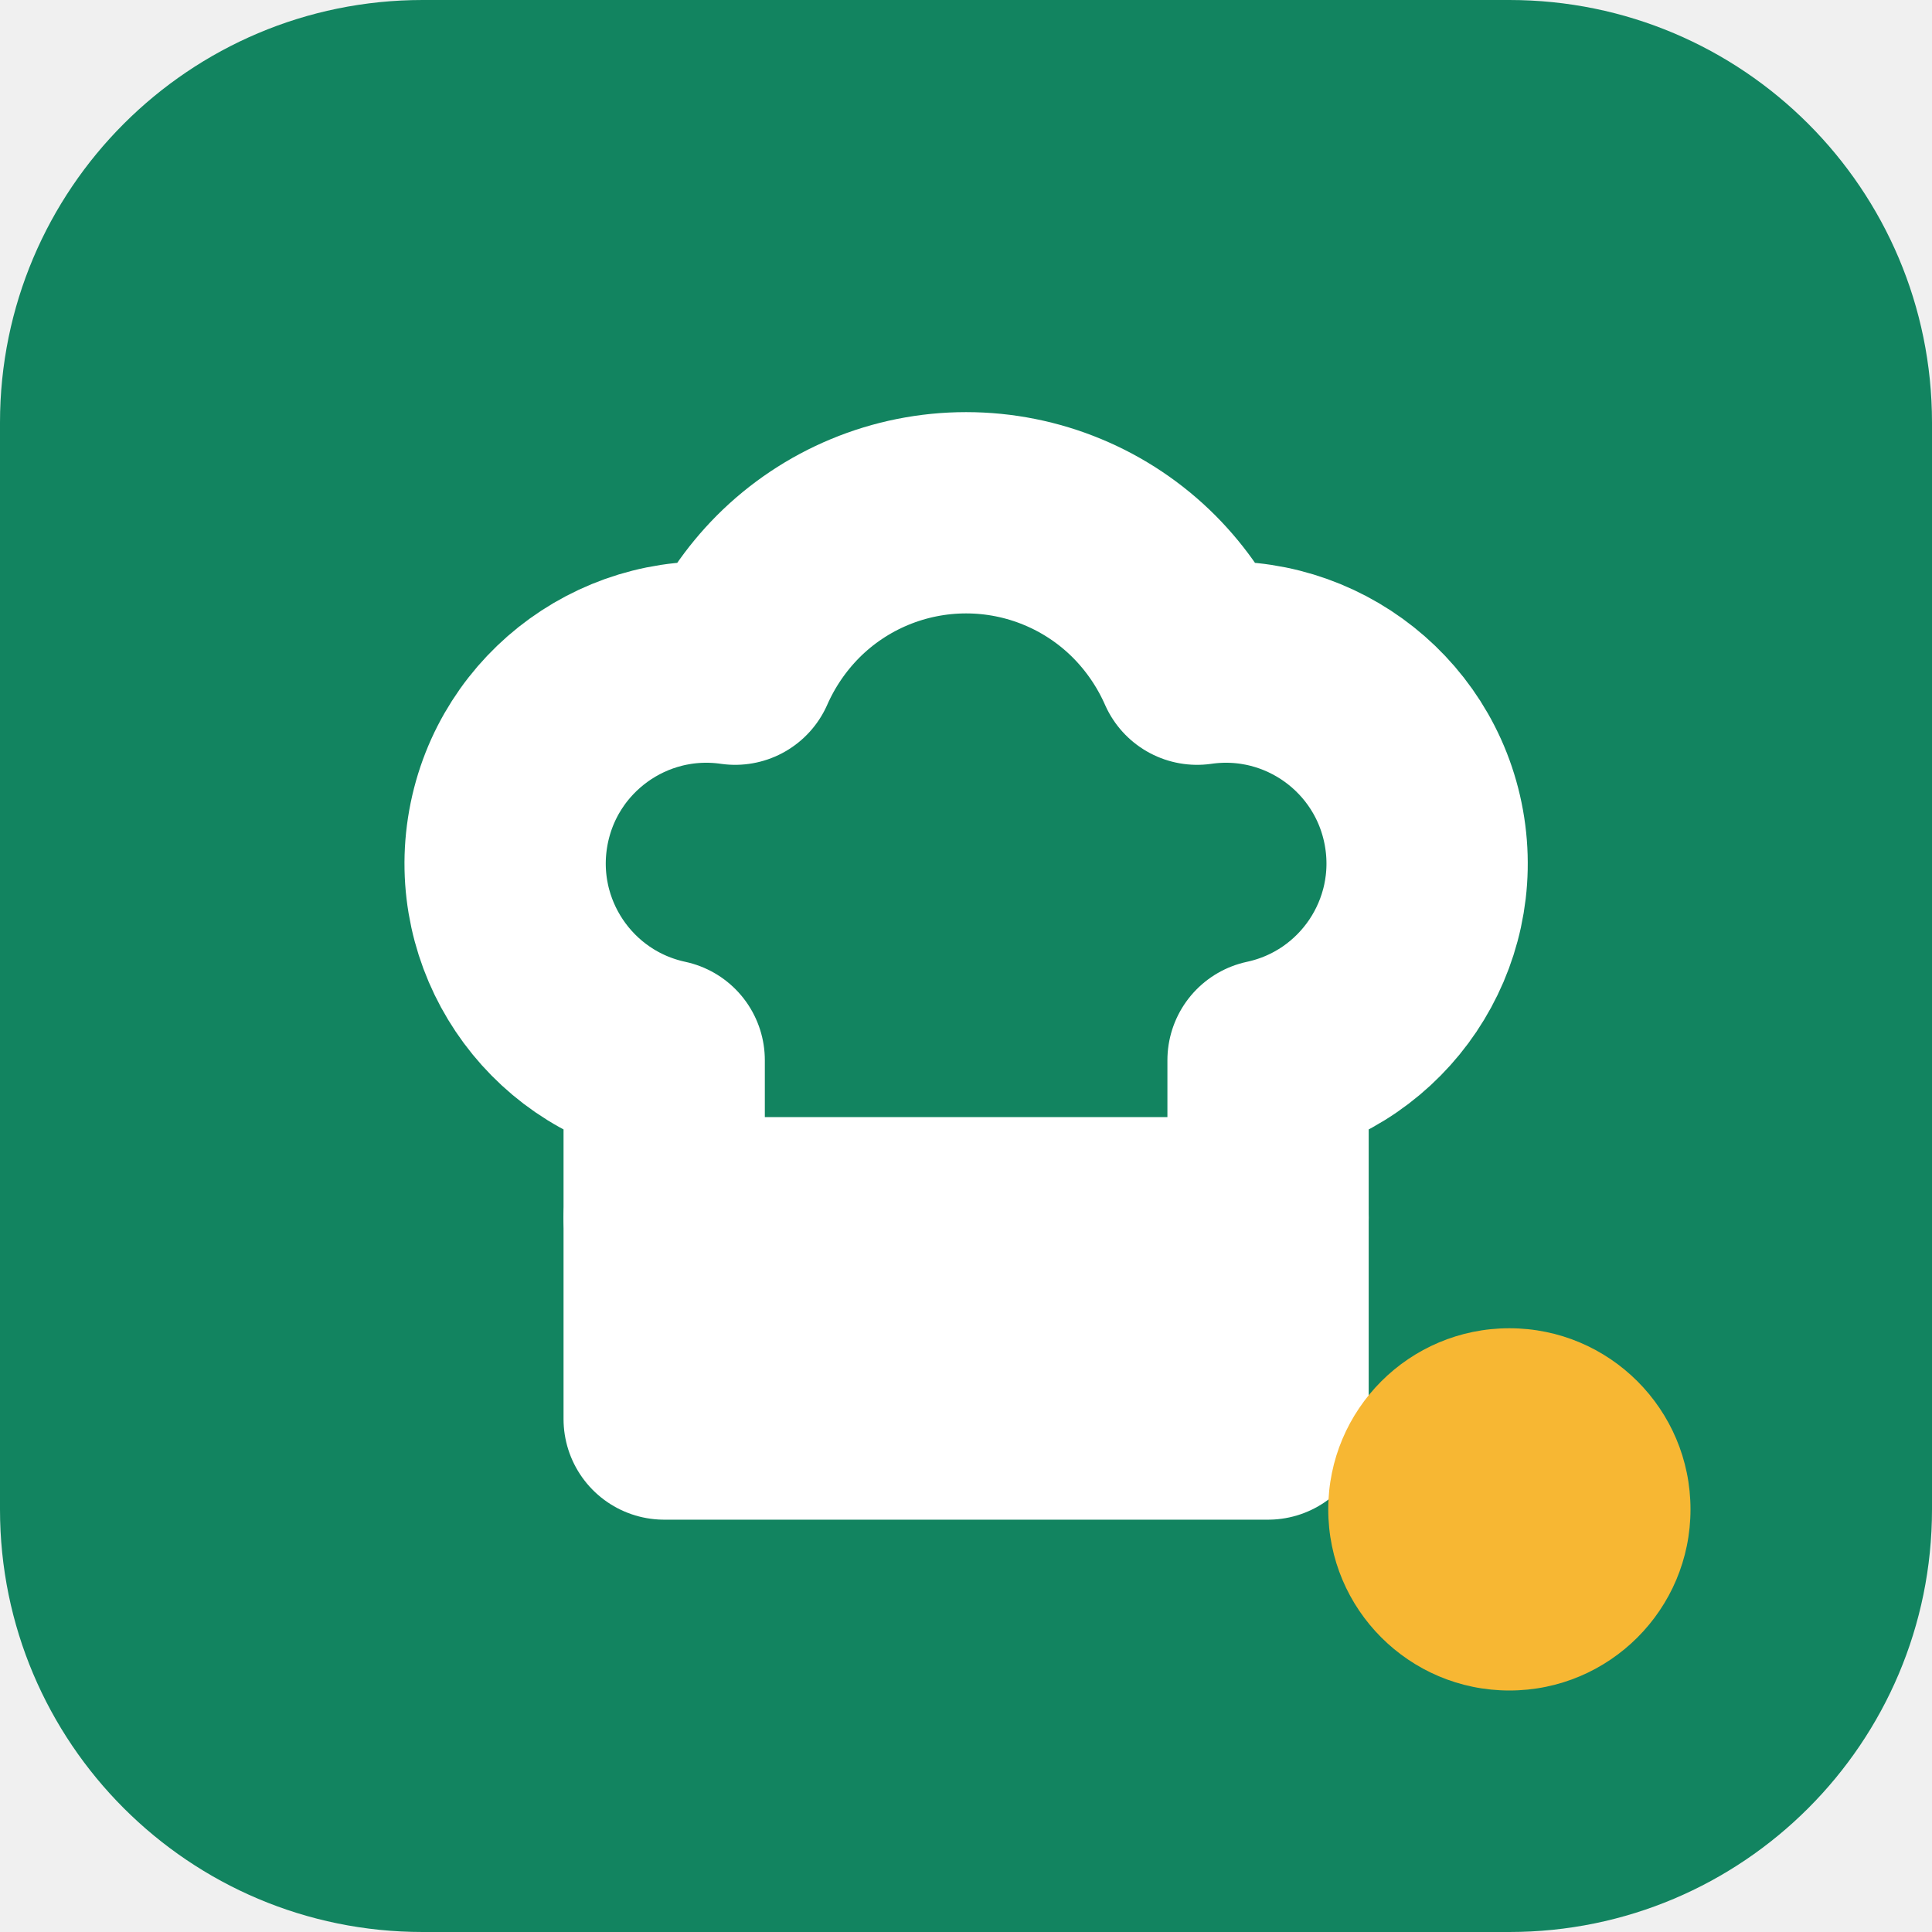
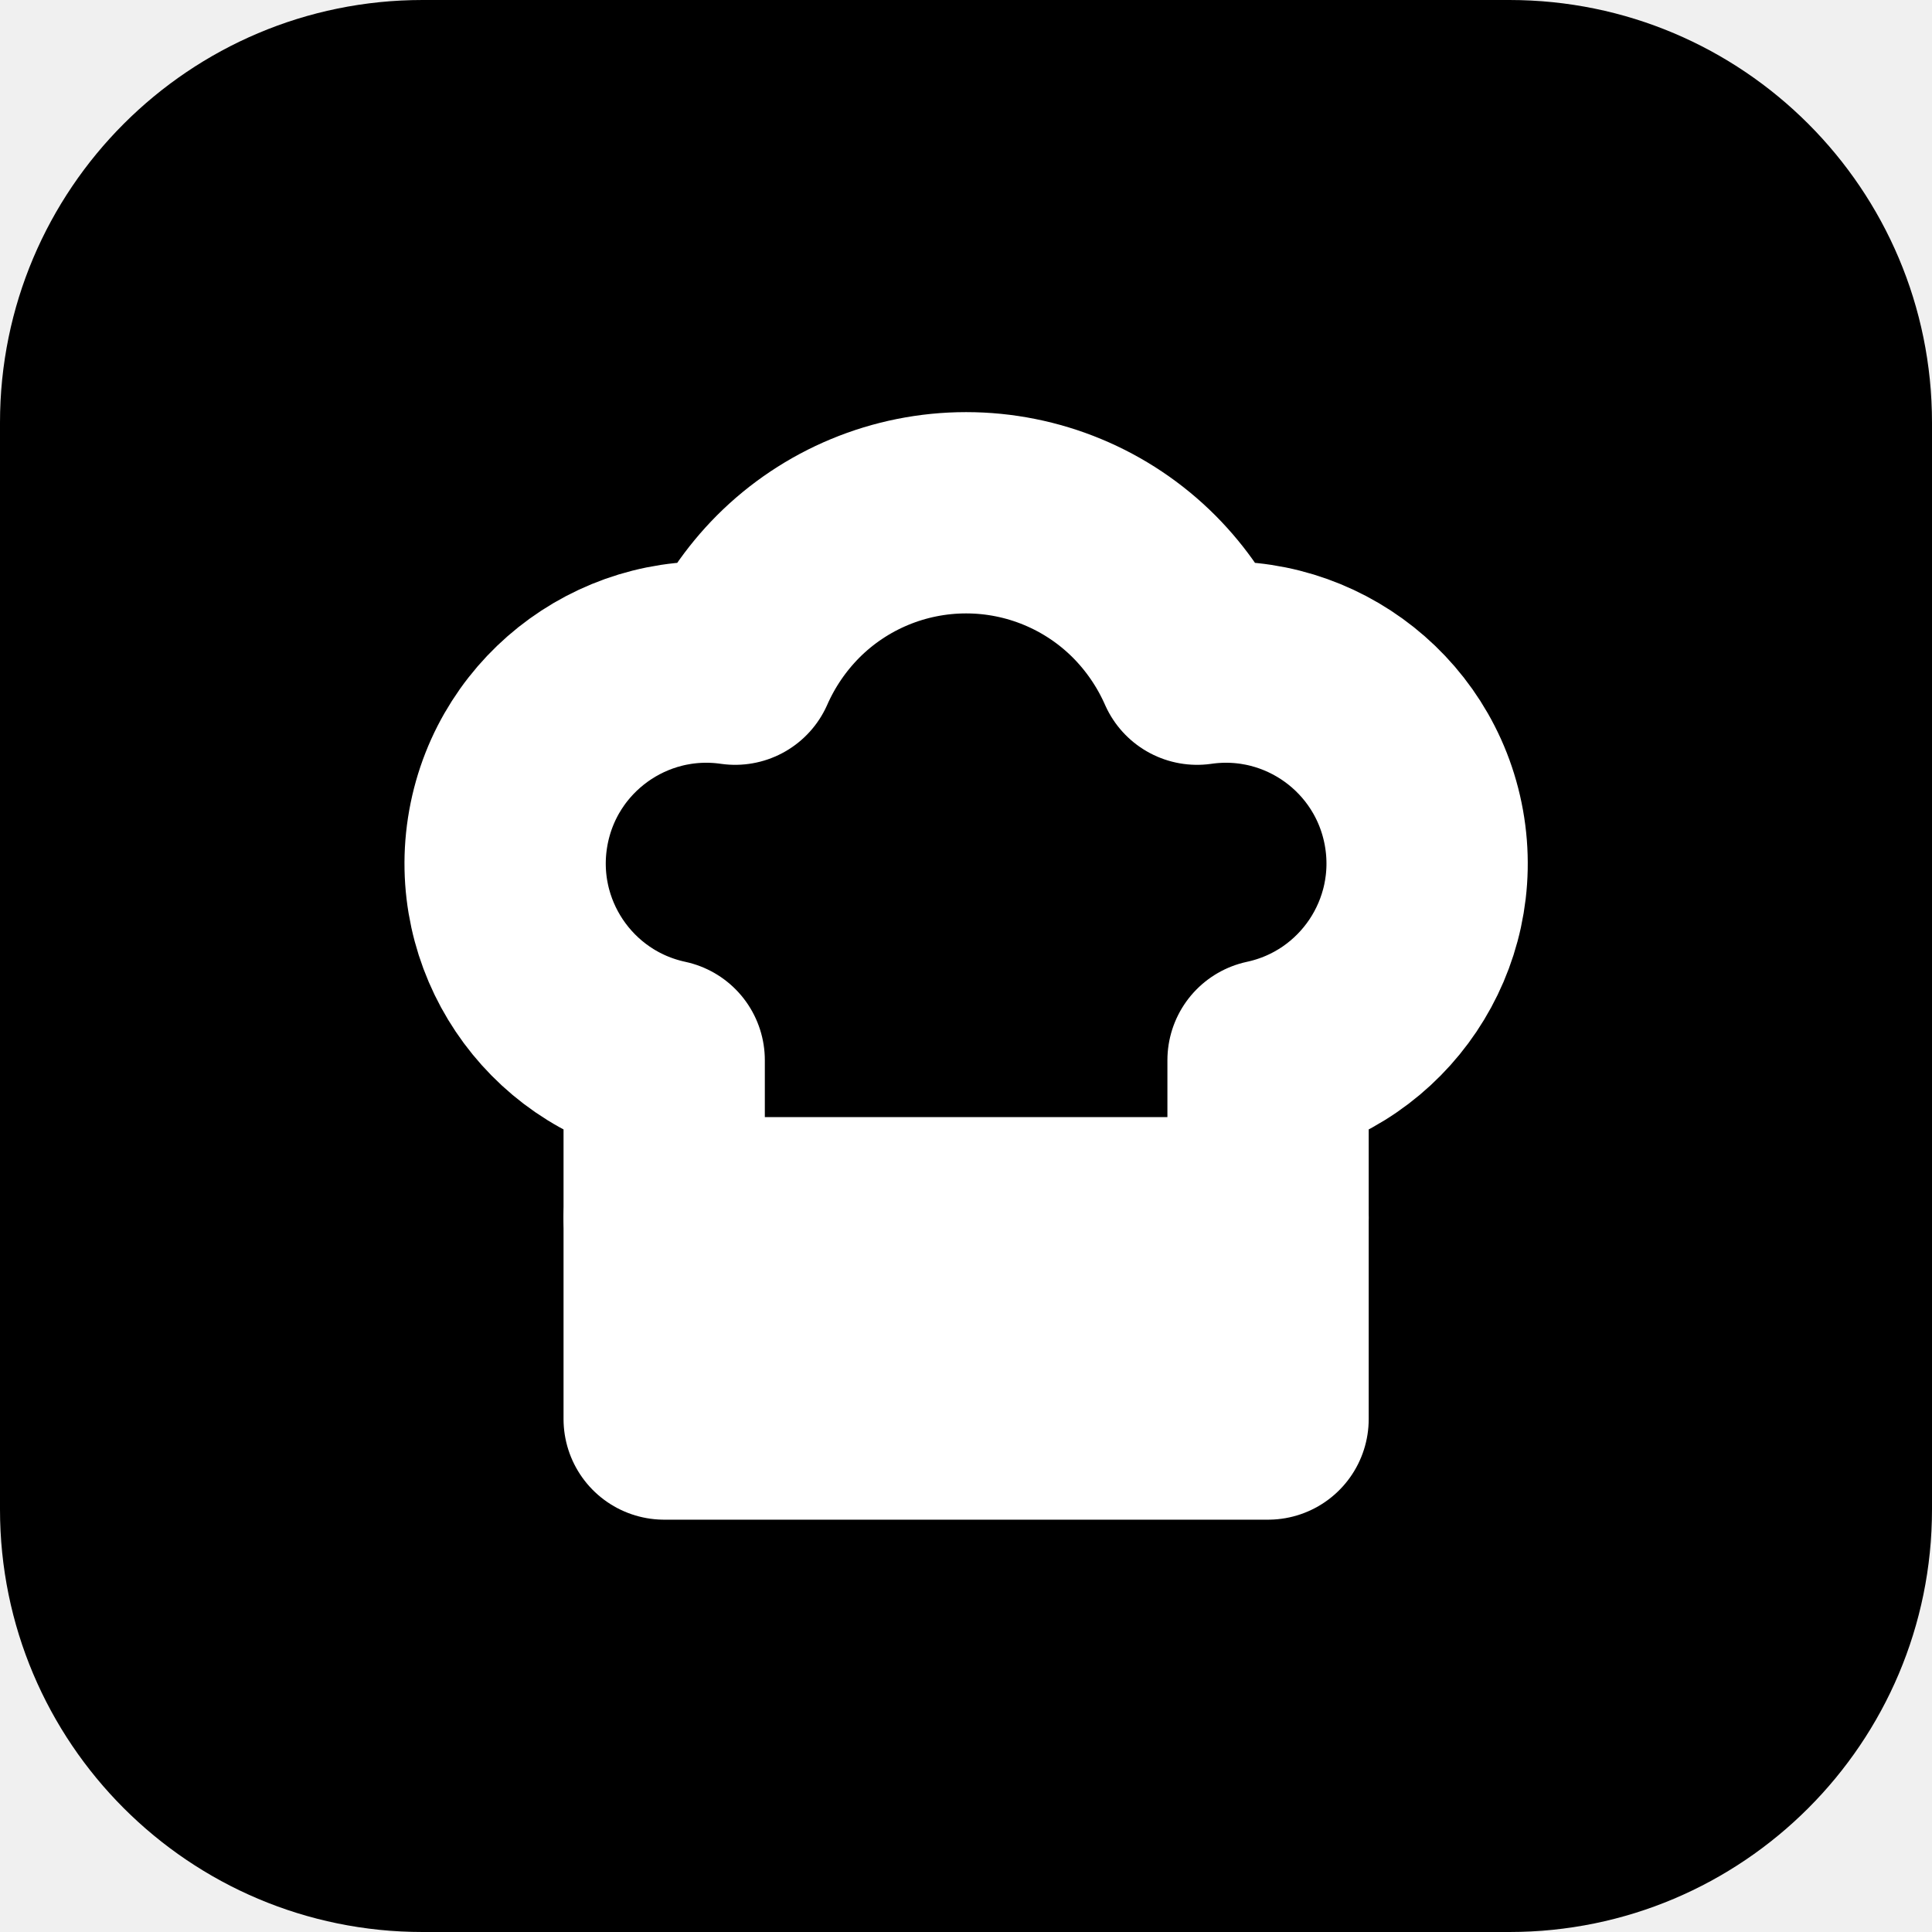
<svg xmlns="http://www.w3.org/2000/svg" viewBox="0 0 64 64">
-   <rect width="64" height="64" rx="14" fill="#128460" />
+   <rect width="64" height="64" rx="14" fill="#000000" />
  <g fill="none" stroke="#fff" stroke-width="4" stroke-linecap="round" stroke-linejoin="round" transform="translate(12 12) scale(1.667)">
    <path d="M6 13.87A4 4 0 0 1 7.41 6a5.11 5.11 0 0 1 1.05-1.54 5 5 0 0 1 7.08 0A5.11 5.11 0 0 1 16.59 6 4 4 0 0 1 18 13.87V21H6Z" />
    <path d="M6 17h12" />
  </g>
-   <circle cx="50" cy="50" r="6" fill="#f7b733" />
</svg>
